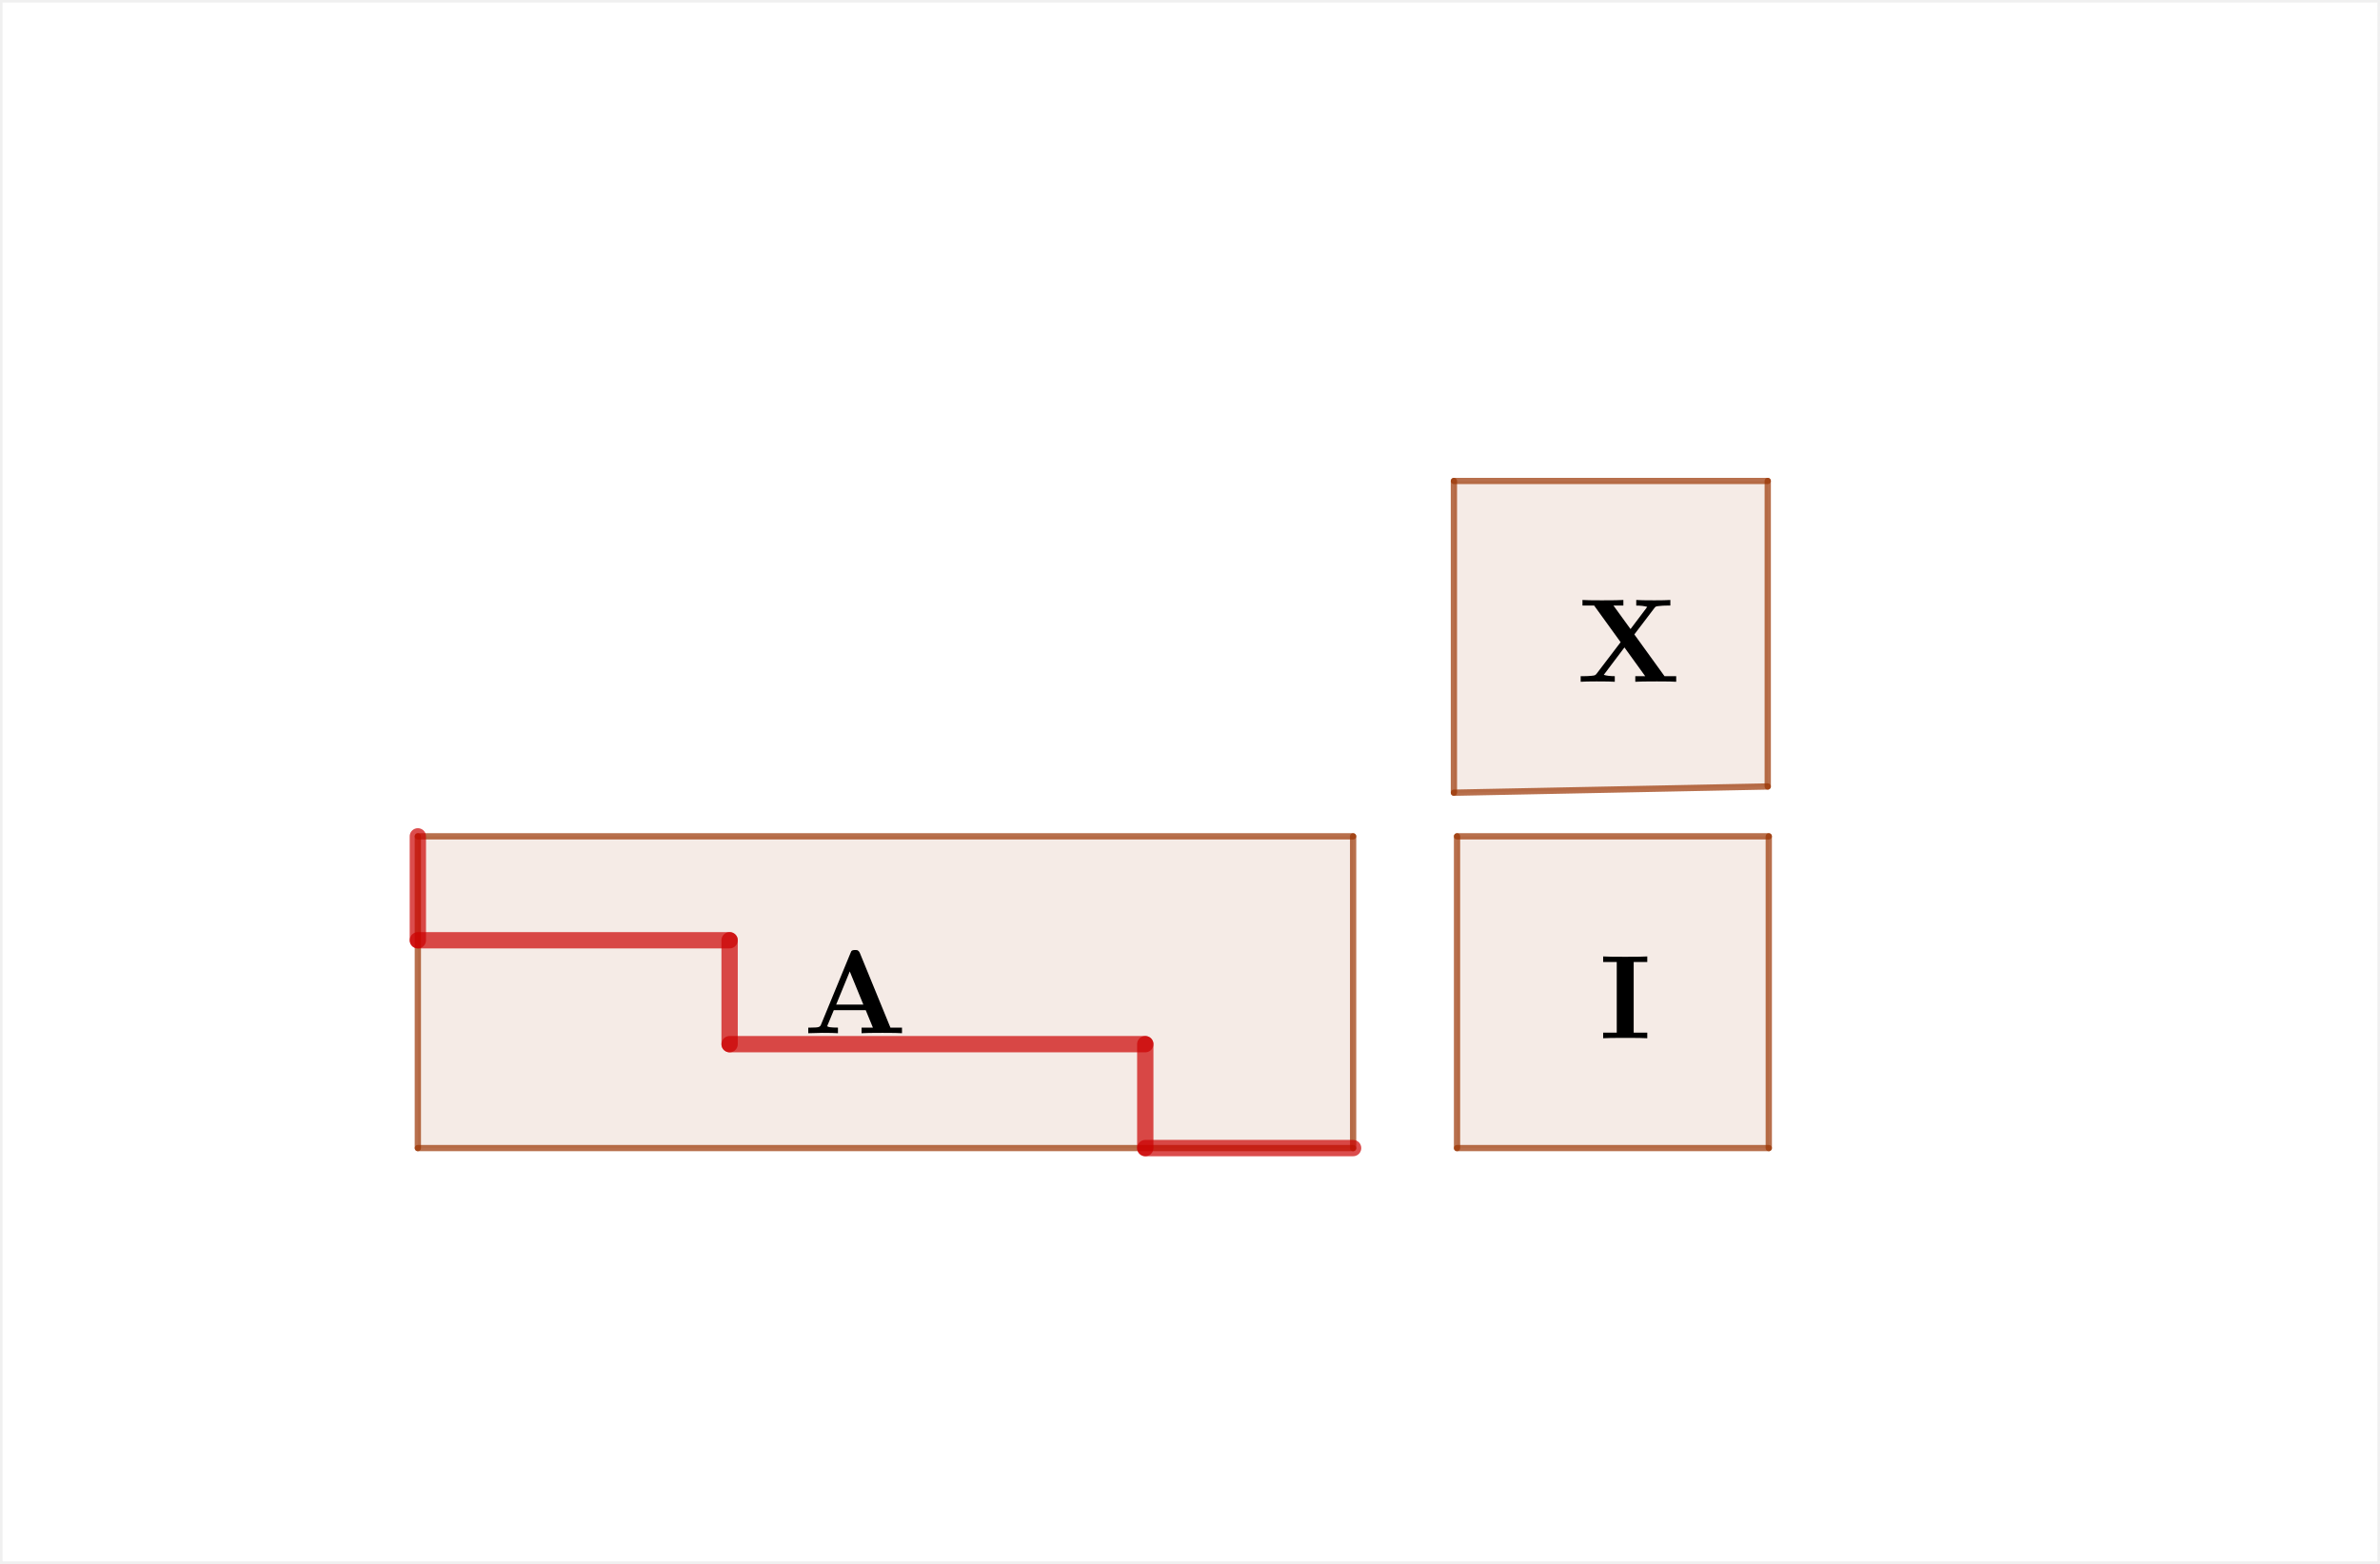
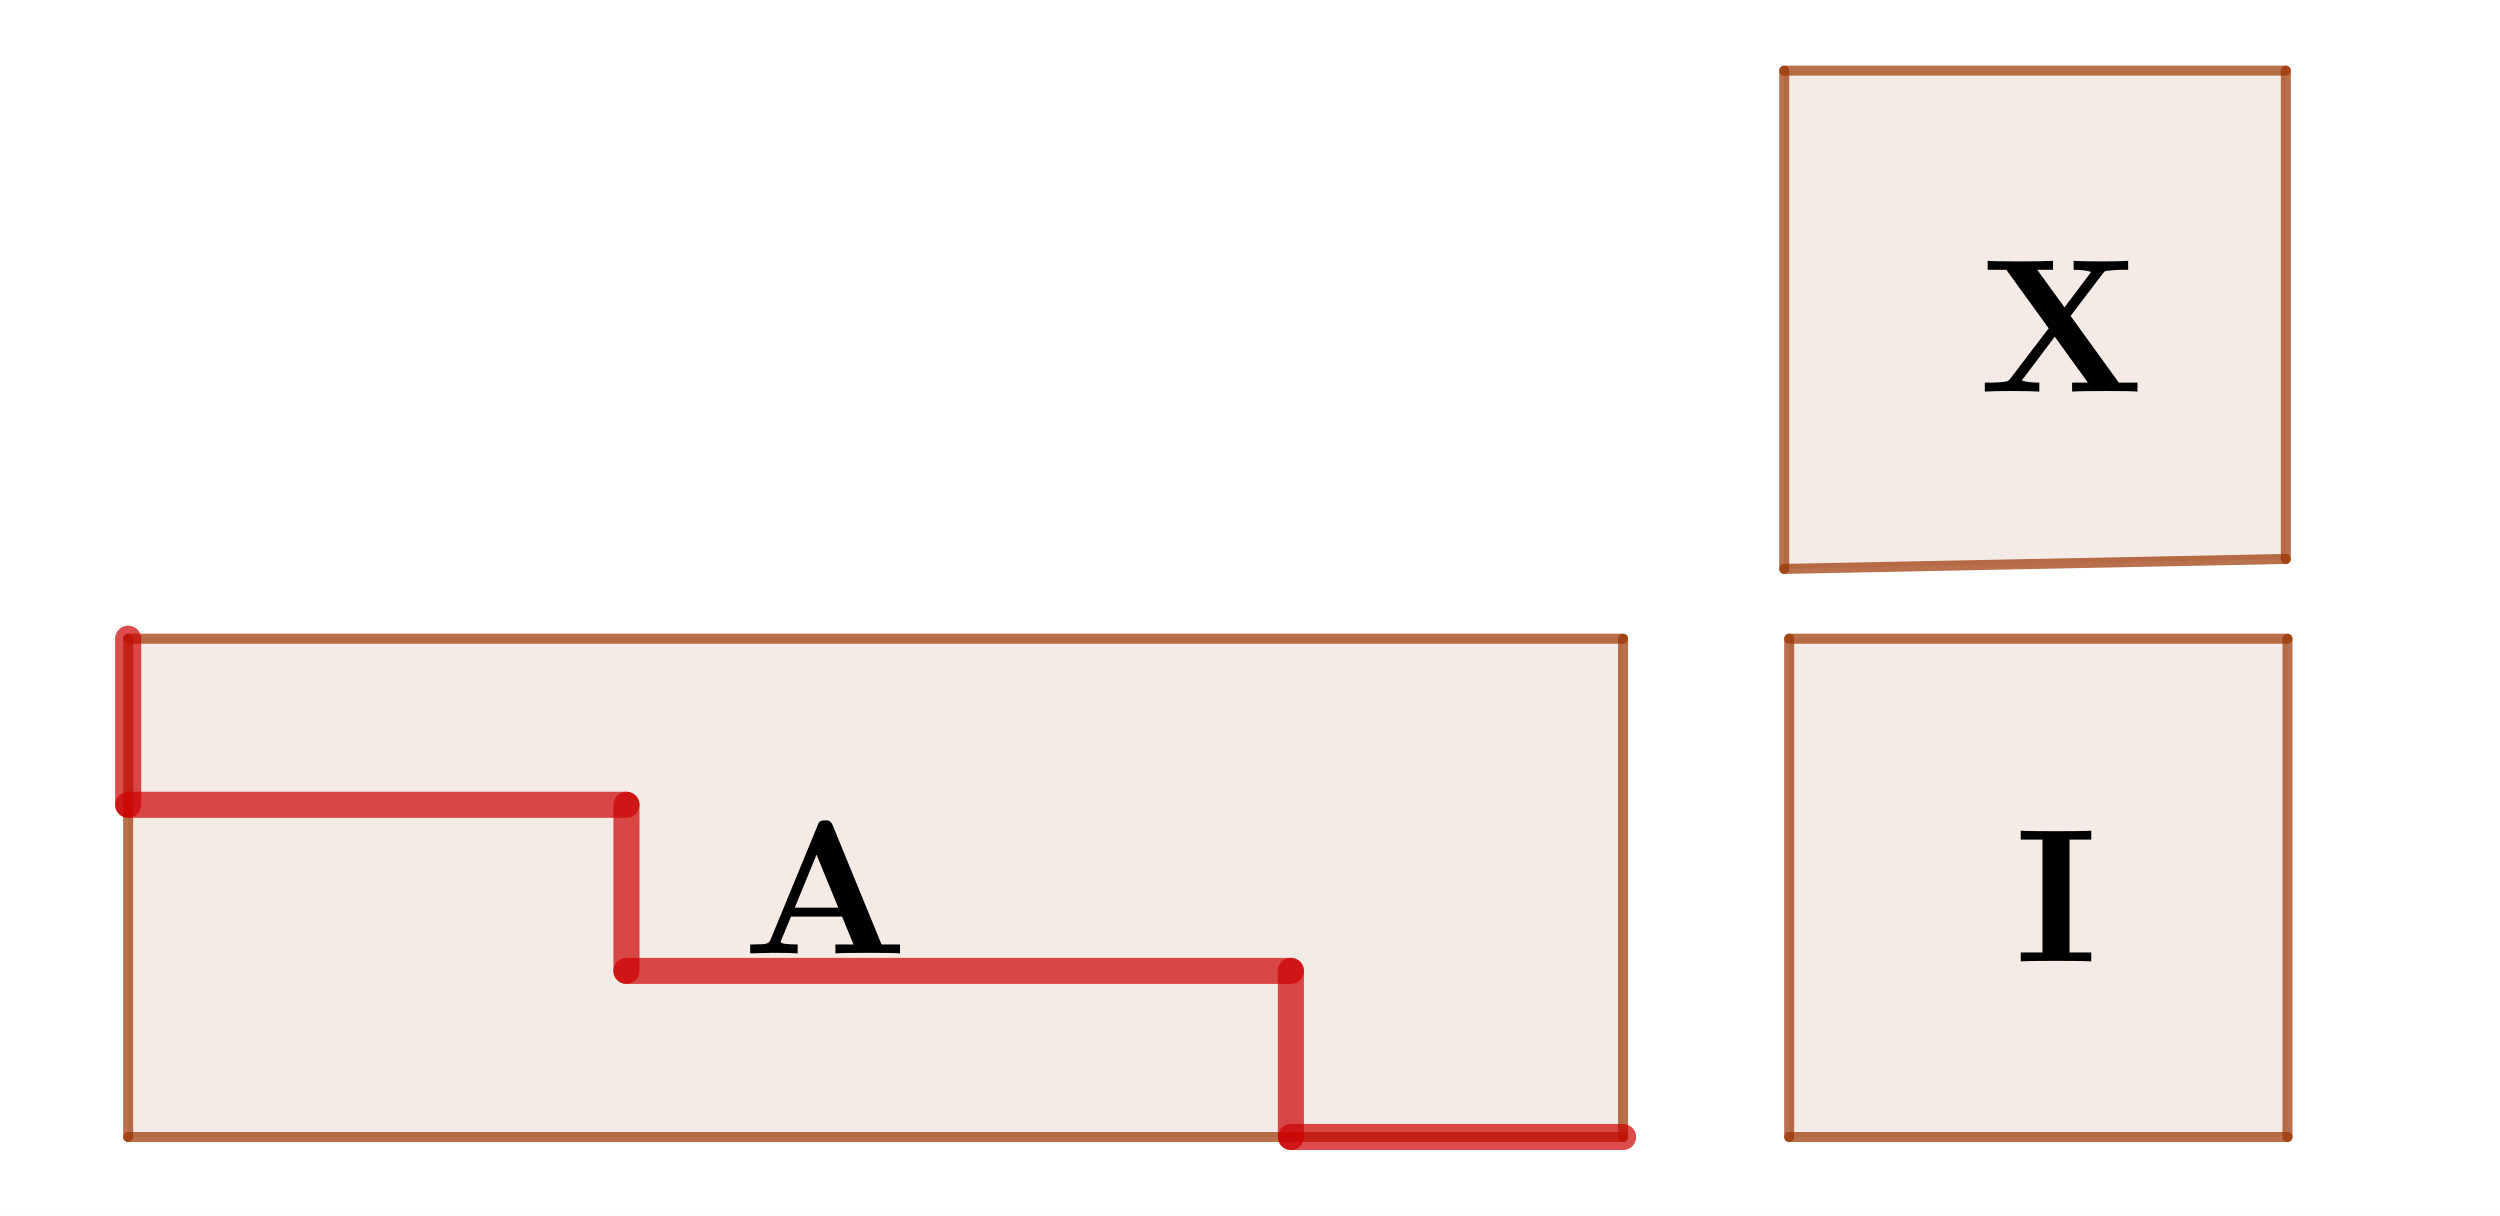
- <svg xmlns="http://www.w3.org/2000/svg" version="1.1" width="948" height="623" id="svg79">
-   <defs id="defs5">
-     <clipPath id="BJfkTIcTqLPP">
-       <path fill="none" stroke="none" d="M 0,0 H 946 V 621 H 0 Z" id="path2" />
+ <svg xmlns="http://www.w3.org/2000/svg" version="1.1" width="623" height="303">
+   <defs>
+     <clipPath id="TpHPBeymSdqy">
+       <path fill="none" stroke="none" d=" M 0 0 L 623 0 L 623 303 L 0 303 L 0 0 Z" />
    </clipPath>
  </defs>
-   <g clip-path="url(#BJfkTIcTqLPP)" id="g77" transform="translate(1,1)">
-     <g id="g75">
-       <rect fill="#ffffff" stroke="none" x="0" y="0" width="946" height="621" fill-opacity="1" id="rect7" />
-       <path fill="#993300" stroke="none" paint-order="stroke fill markers" fill-rule="evenodd" d="M 165.437,332.161 H 537.971 V 456.34 H 165.437 Z" fill-opacity="0.098" id="path9" />
-       <path fill="#993300" stroke="none" paint-order="stroke fill markers" fill-rule="evenodd" d="M 579.364,332.161 H 703.542 V 456.34 H 579.364 Z" fill-opacity="0.098" id="path11" />
-       <path fill="#993300" stroke="none" paint-order="stroke fill markers" fill-rule="evenodd" d="m 578.122,190.598 v 124.178 l 125.006,-2.484 V 190.598 Z" fill-opacity="0.098" id="path13" />
-       <path fill="none" stroke="#993300" paint-order="fill stroke markers" d="M 165.437,332.161 H 537.971" stroke-opacity="0.698" stroke-linecap="round" stroke-linejoin="round" stroke-miterlimit="10" stroke-width="2.5" id="path15" />
-       <path fill="none" stroke="#993300" paint-order="fill stroke markers" d="M 537.971,332.161 V 456.34" stroke-opacity="0.698" stroke-linecap="round" stroke-linejoin="round" stroke-miterlimit="10" stroke-width="2.5" id="path17" />
-       <path fill="none" stroke="#993300" paint-order="fill stroke markers" d="M 537.971,456.34 H 165.437" stroke-opacity="0.698" stroke-linecap="round" stroke-linejoin="round" stroke-miterlimit="10" stroke-width="2.5" id="path19" />
-       <path fill="none" stroke="#993300" paint-order="fill stroke markers" d="M 165.437,456.34 V 332.161" stroke-opacity="0.698" stroke-linecap="round" stroke-linejoin="round" stroke-miterlimit="10" stroke-width="2.5" id="path21" />
-       <path fill="none" stroke="#993300" paint-order="fill stroke markers" d="M 579.364,332.161 H 703.542" stroke-opacity="0.698" stroke-linecap="round" stroke-linejoin="round" stroke-miterlimit="10" stroke-width="2.5" id="path23" />
-       <path fill="none" stroke="#993300" paint-order="fill stroke markers" d="M 703.542,332.161 V 456.34" stroke-opacity="0.698" stroke-linecap="round" stroke-linejoin="round" stroke-miterlimit="10" stroke-width="2.5" id="path25" />
-       <path fill="none" stroke="#993300" paint-order="fill stroke markers" d="M 703.542,456.34 H 579.364" stroke-opacity="0.698" stroke-linecap="round" stroke-linejoin="round" stroke-miterlimit="10" stroke-width="2.5" id="path27" />
-       <path fill="none" stroke="#993300" paint-order="fill stroke markers" d="M 579.364,456.34 V 332.161" stroke-opacity="0.698" stroke-linecap="round" stroke-linejoin="round" stroke-miterlimit="10" stroke-width="2.5" id="path29" />
-       <path fill="none" stroke="#993300" paint-order="fill stroke markers" d="M 578.122,190.598 V 314.776" stroke-opacity="0.698" stroke-linecap="round" stroke-linejoin="round" stroke-miterlimit="10" stroke-width="2.5" id="path31" />
-       <path fill="none" stroke="#993300" paint-order="fill stroke markers" d="m 578.122,314.776 125.006,-2.484" stroke-opacity="0.698" stroke-linecap="round" stroke-linejoin="round" stroke-miterlimit="10" stroke-width="2.5" id="path33" />
-       <path fill="none" stroke="#993300" paint-order="fill stroke markers" d="M 703.128,312.293 V 190.598" stroke-opacity="0.698" stroke-linecap="round" stroke-linejoin="round" stroke-miterlimit="10" stroke-width="2.5" id="path35" />
-       <path fill="none" stroke="#993300" paint-order="fill stroke markers" d="M 703.128,190.598 H 578.122" stroke-opacity="0.698" stroke-linecap="round" stroke-linejoin="round" stroke-miterlimit="10" stroke-width="2.5" id="path37" />
-       <path fill="none" stroke="#cc0000" paint-order="fill stroke markers" d="m 165.437,332.161 v 41.393" stroke-opacity="0.698" stroke-linecap="round" stroke-linejoin="round" stroke-miterlimit="10" stroke-width="6.5" id="path39" />
-       <path fill="none" stroke="#cc0000" paint-order="fill stroke markers" d="M 165.437,373.554 H 289.615" stroke-opacity="0.698" stroke-linecap="round" stroke-linejoin="round" stroke-miterlimit="10" stroke-width="6.5" id="path41" />
-       <path fill="none" stroke="#cc0000" paint-order="fill stroke markers" d="M 289.615,373.554 V 414.947" stroke-opacity="0.698" stroke-linecap="round" stroke-linejoin="round" stroke-miterlimit="10" stroke-width="6.5" id="path43" />
-       <path fill="none" stroke="#cc0000" paint-order="fill stroke markers" d="m 289.615,414.947 h 165.571" stroke-opacity="0.698" stroke-linecap="round" stroke-linejoin="round" stroke-miterlimit="10" stroke-width="6.5" id="path45" />
-       <path fill="none" stroke="#cc0000" paint-order="fill stroke markers" d="m 455.186,414.947 v 41.393" stroke-opacity="0.698" stroke-linecap="round" stroke-linejoin="round" stroke-miterlimit="10" stroke-width="6.5" id="path47" />
-       <path fill="none" stroke="#cc0000" paint-order="fill stroke markers" d="m 455.186,456.34 h 82.785" stroke-opacity="0.698" stroke-linecap="round" stroke-linejoin="round" stroke-miterlimit="10" stroke-width="6.5" id="path49" />
-       <g transform="scale(19)" id="g57">
-         <g transform="matrix(2.5,0,0,2.5,16.78947,21.60974)" id="g55">
-           <g id="g53">
-             <path fill="#000000" stroke="none" paint-order="stroke fill markers" d="M 0.474,-0.672 0.73,-0.047 H 0.827 V 0 Q 0.792,-0.003 0.664,-0.003 0.526,-0.003 0.488,0 V -0.047 H 0.583 L 0.523,-0.193 H 0.255 l -0.05,0.121 q -0.004,0.004 -0.004,0.012 0,0.013 0.089,0.013 V 0 Q 0.253,-0.003 0.158,-0.003 0.155,-0.003 0.041,0 v -0.047 h 0.021 q 0.052,0 0.066,-0.005 0.014,-0.005 0.019,-0.018 L 0.395,-0.672 Q 0.399,-0.683 0.402,-0.688 0.405,-0.692 0.412,-0.695 0.42,-0.698 0.434,-0.698 q 0.011,0 0.016,0.001 0.005,0.001 0.012,0.007 0.007,0.006 0.012,0.018 M 0.389,-0.518 0.275,-0.24 h 0.228 z" id="path51" />
+   <g transform="scale(1,1)" clip-path="url(#TpHPBeymSdqy)">
+     <g>
+       <rect fill="rgb(255,255,255)" stroke="none" x="0" y="0" width="623" height="303" fill-opacity="1" />
+       <path fill="rgb(153,51,0)" stroke="none" paint-order="stroke fill markers" fill-rule="evenodd" d=" M 31.937 159.161 L 404.471 159.161 L 404.471 283.34 L 31.937 283.34 Z" fill-opacity="0.098" />
+       <path fill="rgb(153,51,0)" stroke="none" paint-order="stroke fill markers" fill-rule="evenodd" d=" M 445.864 159.161 L 570.042 159.161 L 570.042 283.34 L 445.864 283.34 Z" fill-opacity="0.098" />
+       <path fill="rgb(153,51,0)" stroke="none" paint-order="stroke fill markers" fill-rule="evenodd" d=" M 444.622 17.598 L 444.622 141.776 L 569.628 139.293 L 569.628 17.598 Z" fill-opacity="0.098" />
+       <path fill="none" stroke="rgb(153,51,0)" paint-order="fill stroke markers" d=" M 31.937 159.161 L 404.471 159.161" stroke-opacity="0.698" stroke-linecap="round" stroke-linejoin="round" stroke-miterlimit="10" stroke-width="2.5" />
+       <path fill="none" stroke="rgb(153,51,0)" paint-order="fill stroke markers" d=" M 404.471 159.161 L 404.471 283.34" stroke-opacity="0.698" stroke-linecap="round" stroke-linejoin="round" stroke-miterlimit="10" stroke-width="2.5" />
+       <path fill="none" stroke="rgb(153,51,0)" paint-order="fill stroke markers" d=" M 404.471 283.34 L 31.937 283.34" stroke-opacity="0.698" stroke-linecap="round" stroke-linejoin="round" stroke-miterlimit="10" stroke-width="2.5" />
+       <path fill="none" stroke="rgb(153,51,0)" paint-order="fill stroke markers" d=" M 31.937 283.34 L 31.937 159.161" stroke-opacity="0.698" stroke-linecap="round" stroke-linejoin="round" stroke-miterlimit="10" stroke-width="2.5" />
+       <path fill="none" stroke="rgb(153,51,0)" paint-order="fill stroke markers" d=" M 445.864 159.161 L 570.042 159.161" stroke-opacity="0.698" stroke-linecap="round" stroke-linejoin="round" stroke-miterlimit="10" stroke-width="2.5" />
+       <path fill="none" stroke="rgb(153,51,0)" paint-order="fill stroke markers" d=" M 570.042 159.161 L 570.042 283.34" stroke-opacity="0.698" stroke-linecap="round" stroke-linejoin="round" stroke-miterlimit="10" stroke-width="2.5" />
+       <path fill="none" stroke="rgb(153,51,0)" paint-order="fill stroke markers" d=" M 570.042 283.34 L 445.864 283.34" stroke-opacity="0.698" stroke-linecap="round" stroke-linejoin="round" stroke-miterlimit="10" stroke-width="2.5" />
+       <path fill="none" stroke="rgb(153,51,0)" paint-order="fill stroke markers" d=" M 445.864 283.34 L 445.864 159.161" stroke-opacity="0.698" stroke-linecap="round" stroke-linejoin="round" stroke-miterlimit="10" stroke-width="2.5" />
+       <path fill="none" stroke="rgb(153,51,0)" paint-order="fill stroke markers" d=" M 444.622 17.598 L 444.622 141.776" stroke-opacity="0.698" stroke-linecap="round" stroke-linejoin="round" stroke-miterlimit="10" stroke-width="2.5" />
+       <path fill="none" stroke="rgb(153,51,0)" paint-order="fill stroke markers" d=" M 444.622 141.776 L 569.628 139.293" stroke-opacity="0.698" stroke-linecap="round" stroke-linejoin="round" stroke-miterlimit="10" stroke-width="2.5" />
+       <path fill="none" stroke="rgb(153,51,0)" paint-order="fill stroke markers" d=" M 569.628 139.293 L 569.628 17.598" stroke-opacity="0.698" stroke-linecap="round" stroke-linejoin="round" stroke-miterlimit="10" stroke-width="2.5" />
+       <path fill="none" stroke="rgb(153,51,0)" paint-order="fill stroke markers" d=" M 569.628 17.598 L 444.622 17.598" stroke-opacity="0.698" stroke-linecap="round" stroke-linejoin="round" stroke-miterlimit="10" stroke-width="2.5" />
+       <path fill="none" stroke="rgb(204,0,0)" paint-order="fill stroke markers" d=" M 31.937 159.161 L 31.937 200.554" stroke-opacity="0.698" stroke-linecap="round" stroke-linejoin="round" stroke-miterlimit="10" stroke-width="6.5" />
+       <path fill="none" stroke="rgb(204,0,0)" paint-order="fill stroke markers" d=" M 31.937 200.554 L 156.115 200.554" stroke-opacity="0.698" stroke-linecap="round" stroke-linejoin="round" stroke-miterlimit="10" stroke-width="6.5" />
+       <path fill="none" stroke="rgb(204,0,0)" paint-order="fill stroke markers" d=" M 156.115 200.554 L 156.115 241.947" stroke-opacity="0.698" stroke-linecap="round" stroke-linejoin="round" stroke-miterlimit="10" stroke-width="6.5" />
+       <path fill="none" stroke="rgb(204,0,0)" paint-order="fill stroke markers" d=" M 156.115 241.947 L 321.686 241.947" stroke-opacity="0.698" stroke-linecap="round" stroke-linejoin="round" stroke-miterlimit="10" stroke-width="6.5" />
+       <path fill="none" stroke="rgb(204,0,0)" paint-order="fill stroke markers" d=" M 321.686 241.947 L 321.686 283.34" stroke-opacity="0.698" stroke-linecap="round" stroke-linejoin="round" stroke-miterlimit="10" stroke-width="6.5" />
+       <path fill="none" stroke="rgb(204,0,0)" paint-order="fill stroke markers" d=" M 321.686 283.34 L 404.471 283.34" stroke-opacity="0.698" stroke-linecap="round" stroke-linejoin="round" stroke-miterlimit="10" stroke-width="6.5" />
+       <g transform="scale(19,19)">
+         <g transform="translate(9.736842,12.50447) scale(2.5,2.5)">
+           <g transform="translate(0,0)">
+             <path fill="rgb(0,0,0)" stroke="none" paint-order="stroke fill markers" d=" M 0.474 -0.672 L 0.73 -0.047 L 0.827 -0.047 L 0.827 0 Q 0.792 -0.003 0.664 -0.003 Q 0.526 -0.003 0.488 0 L 0.488 -0.047 L 0.583 -0.047 L 0.523 -0.193 L 0.255 -0.193 L 0.205 -0.072 Q 0.201 -0.068 0.201 -0.06 Q 0.201 -0.047 0.29 -0.047 L 0.29 0 Q 0.253 -0.003 0.158 -0.003 Q 0.155 -0.003 0.041 0 L 0.041 -0.047 L 0.062 -0.047 Q 0.114 -0.047 0.128 -0.052 Q 0.142 -0.057 0.147 -0.07 L 0.395 -0.672 Q 0.399 -0.683 0.402 -0.688 Q 0.405 -0.692 0.413 -0.695 Q 0.42 -0.698 0.434 -0.698 Q 0.445 -0.698 0.45 -0.697 Q 0.455 -0.696 0.462 -0.69 Q 0.469 -0.684 0.474 -0.672 M 0.389 -0.518 L 0.275 -0.24 L 0.503 -0.24 L 0.389 -0.518 Z" />
          </g>
        </g>
      </g>
-       <g transform="scale(19)" id="g65">
-         <g transform="matrix(2.5,0,0,2.5,33,14.24132)" id="g63">
-           <g id="g61">
-             <path fill="#000000" stroke="none" paint-order="stroke fill markers" d="m 0.484,-0.397 0.253,0.35 H 0.835 V 0 Q 0.8,-0.003 0.673,-0.003 0.533,-0.003 0.492,0 V -0.047 H 0.575 L 0.401,-0.288 0.236,-0.069 Q 0.235,-0.068 0.232,-0.064 0.229,-0.059 0.228,-0.058 0.263,-0.047 0.32,-0.047 V 0 Q 0.284,-0.003 0.168,-0.003 0.076,-0.003 0.034,0 v -0.047 h 0.029 q 0.031,0 0.061,-0.003 Q 0.147,-0.052 0.153,-0.055 0.16,-0.058 0.167,-0.067 L 0.369,-0.332 0.147,-0.639 H 0.049 v -0.047 q 0.035,0.003 0.162,0.003 0.14,0 0.181,-0.003 v 0.047 H 0.309 l 0.143,0.197 0.132,-0.175 Q 0.585,-0.618 0.588,-0.623 0.591,-0.627 0.592,-0.628 0.557,-0.639 0.5,-0.639 v -0.047 q 0.036,0.003 0.152,0.003 0.092,0 0.134,-0.003 v 0.047 H 0.757 q -0.034,0 -0.058,0.003 Q 0.673,-0.634 0.666,-0.631 0.66,-0.629 0.652,-0.618 Z" id="path59" />
+       <g transform="scale(19,19)">
+         <g transform="translate(25.94737,5.136053) scale(2.5,2.5)">
+           <g transform="translate(0,0)">
+             <path fill="rgb(0,0,0)" stroke="none" paint-order="stroke fill markers" d=" M 0.484 -0.397 L 0.737 -0.047 L 0.835 -0.047 L 0.835 0 Q 0.8 -0.003 0.673 -0.003 Q 0.533 -0.003 0.492 0 L 0.492 -0.047 L 0.575 -0.047 L 0.401 -0.288 L 0.236 -0.069 Q 0.235 -0.068 0.232 -0.064 Q 0.229 -0.059 0.228 -0.058 Q 0.263 -0.047 0.32 -0.047 L 0.32 0 Q 0.284 -0.003 0.168 -0.003 Q 0.076 -0.003 0.034 0 L 0.034 -0.047 L 0.063 -0.047 Q 0.094 -0.047 0.124 -0.05 Q 0.147 -0.052 0.153 -0.055 Q 0.16 -0.058 0.167 -0.067 L 0.369 -0.332 L 0.147 -0.639 L 0.049 -0.639 L 0.049 -0.686 Q 0.084 -0.683 0.211 -0.683 Q 0.351 -0.683 0.392 -0.686 L 0.392 -0.639 L 0.309 -0.639 L 0.452 -0.442 L 0.584 -0.617 Q 0.585 -0.618 0.588 -0.623 Q 0.591 -0.627 0.592 -0.628 Q 0.557 -0.639 0.5 -0.639 L 0.5 -0.686 Q 0.536 -0.683 0.652 -0.683 Q 0.744 -0.683 0.786 -0.686 L 0.786 -0.639 L 0.757 -0.639 Q 0.723 -0.639 0.699 -0.636 Q 0.673 -0.634 0.666 -0.632 Q 0.66 -0.629 0.652 -0.618 L 0.484 -0.397 Z" />
          </g>
        </g>
      </g>
-       <g transform="scale(19)" id="g73">
-         <g transform="matrix(2.5,0,0,2.5,33.47368,21.715)" id="g71">
-           <g id="g69">
-             <path fill="#000000" stroke="none" paint-order="stroke fill markers" d="m 0.289,-0.639 v 0.592 H 0.403 V 0 Q 0.362,-0.003 0.218,-0.003 0.074,-0.003 0.033,0 V -0.047 H 0.147 V -0.639 H 0.033 v -0.047 q 0.041,0.003 0.185,0.003 0.144,0 0.185,-0.003 v 0.047 z" id="path67" />
+       <g transform="scale(19,19)">
+         <g transform="translate(26.42105,12.60974) scale(2.5,2.5)">
+           <g transform="translate(0,0)">
+             <path fill="rgb(0,0,0)" stroke="none" paint-order="stroke fill markers" d=" M 0.289 -0.639 L 0.289 -0.047 L 0.403 -0.047 L 0.403 0 Q 0.362 -0.003 0.218 -0.003 Q 0.074 -0.003 0.033 0 L 0.033 -0.047 L 0.147 -0.047 L 0.147 -0.639 L 0.033 -0.639 L 0.033 -0.686 Q 0.074 -0.683 0.218 -0.683 Q 0.362 -0.683 0.403 -0.686 L 0.403 -0.639 L 0.289 -0.639 Z" />
          </g>
        </g>
      </g>
    </g>
  </g>
</svg>
